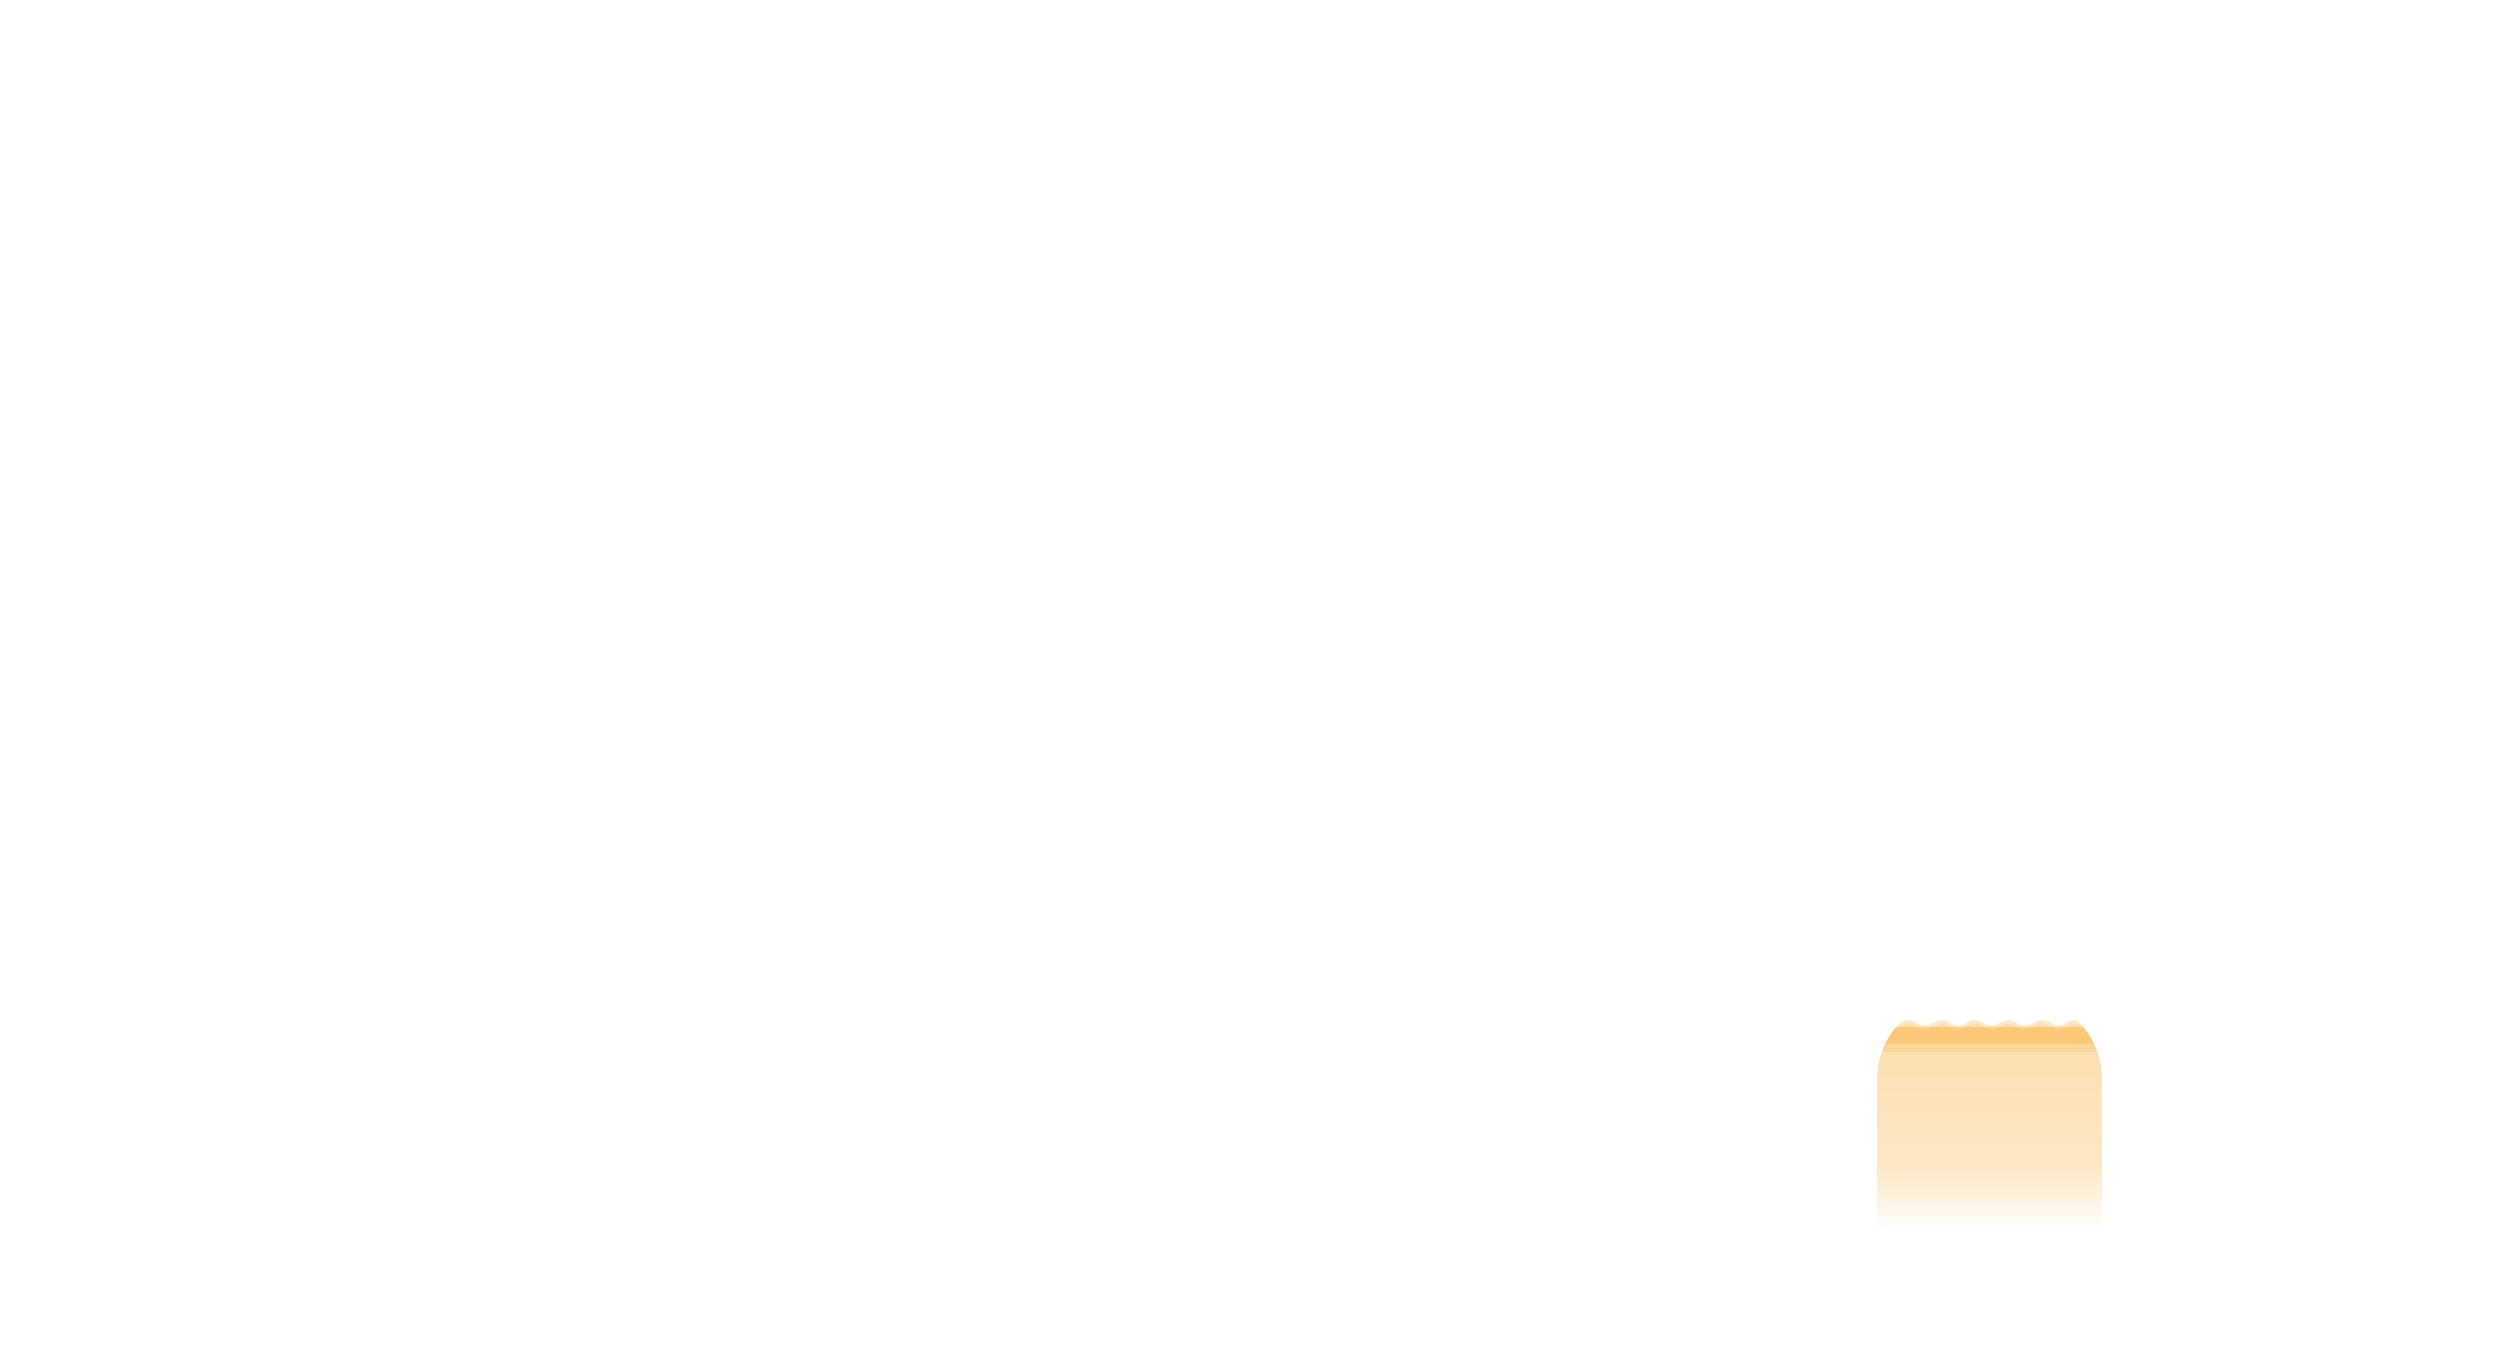
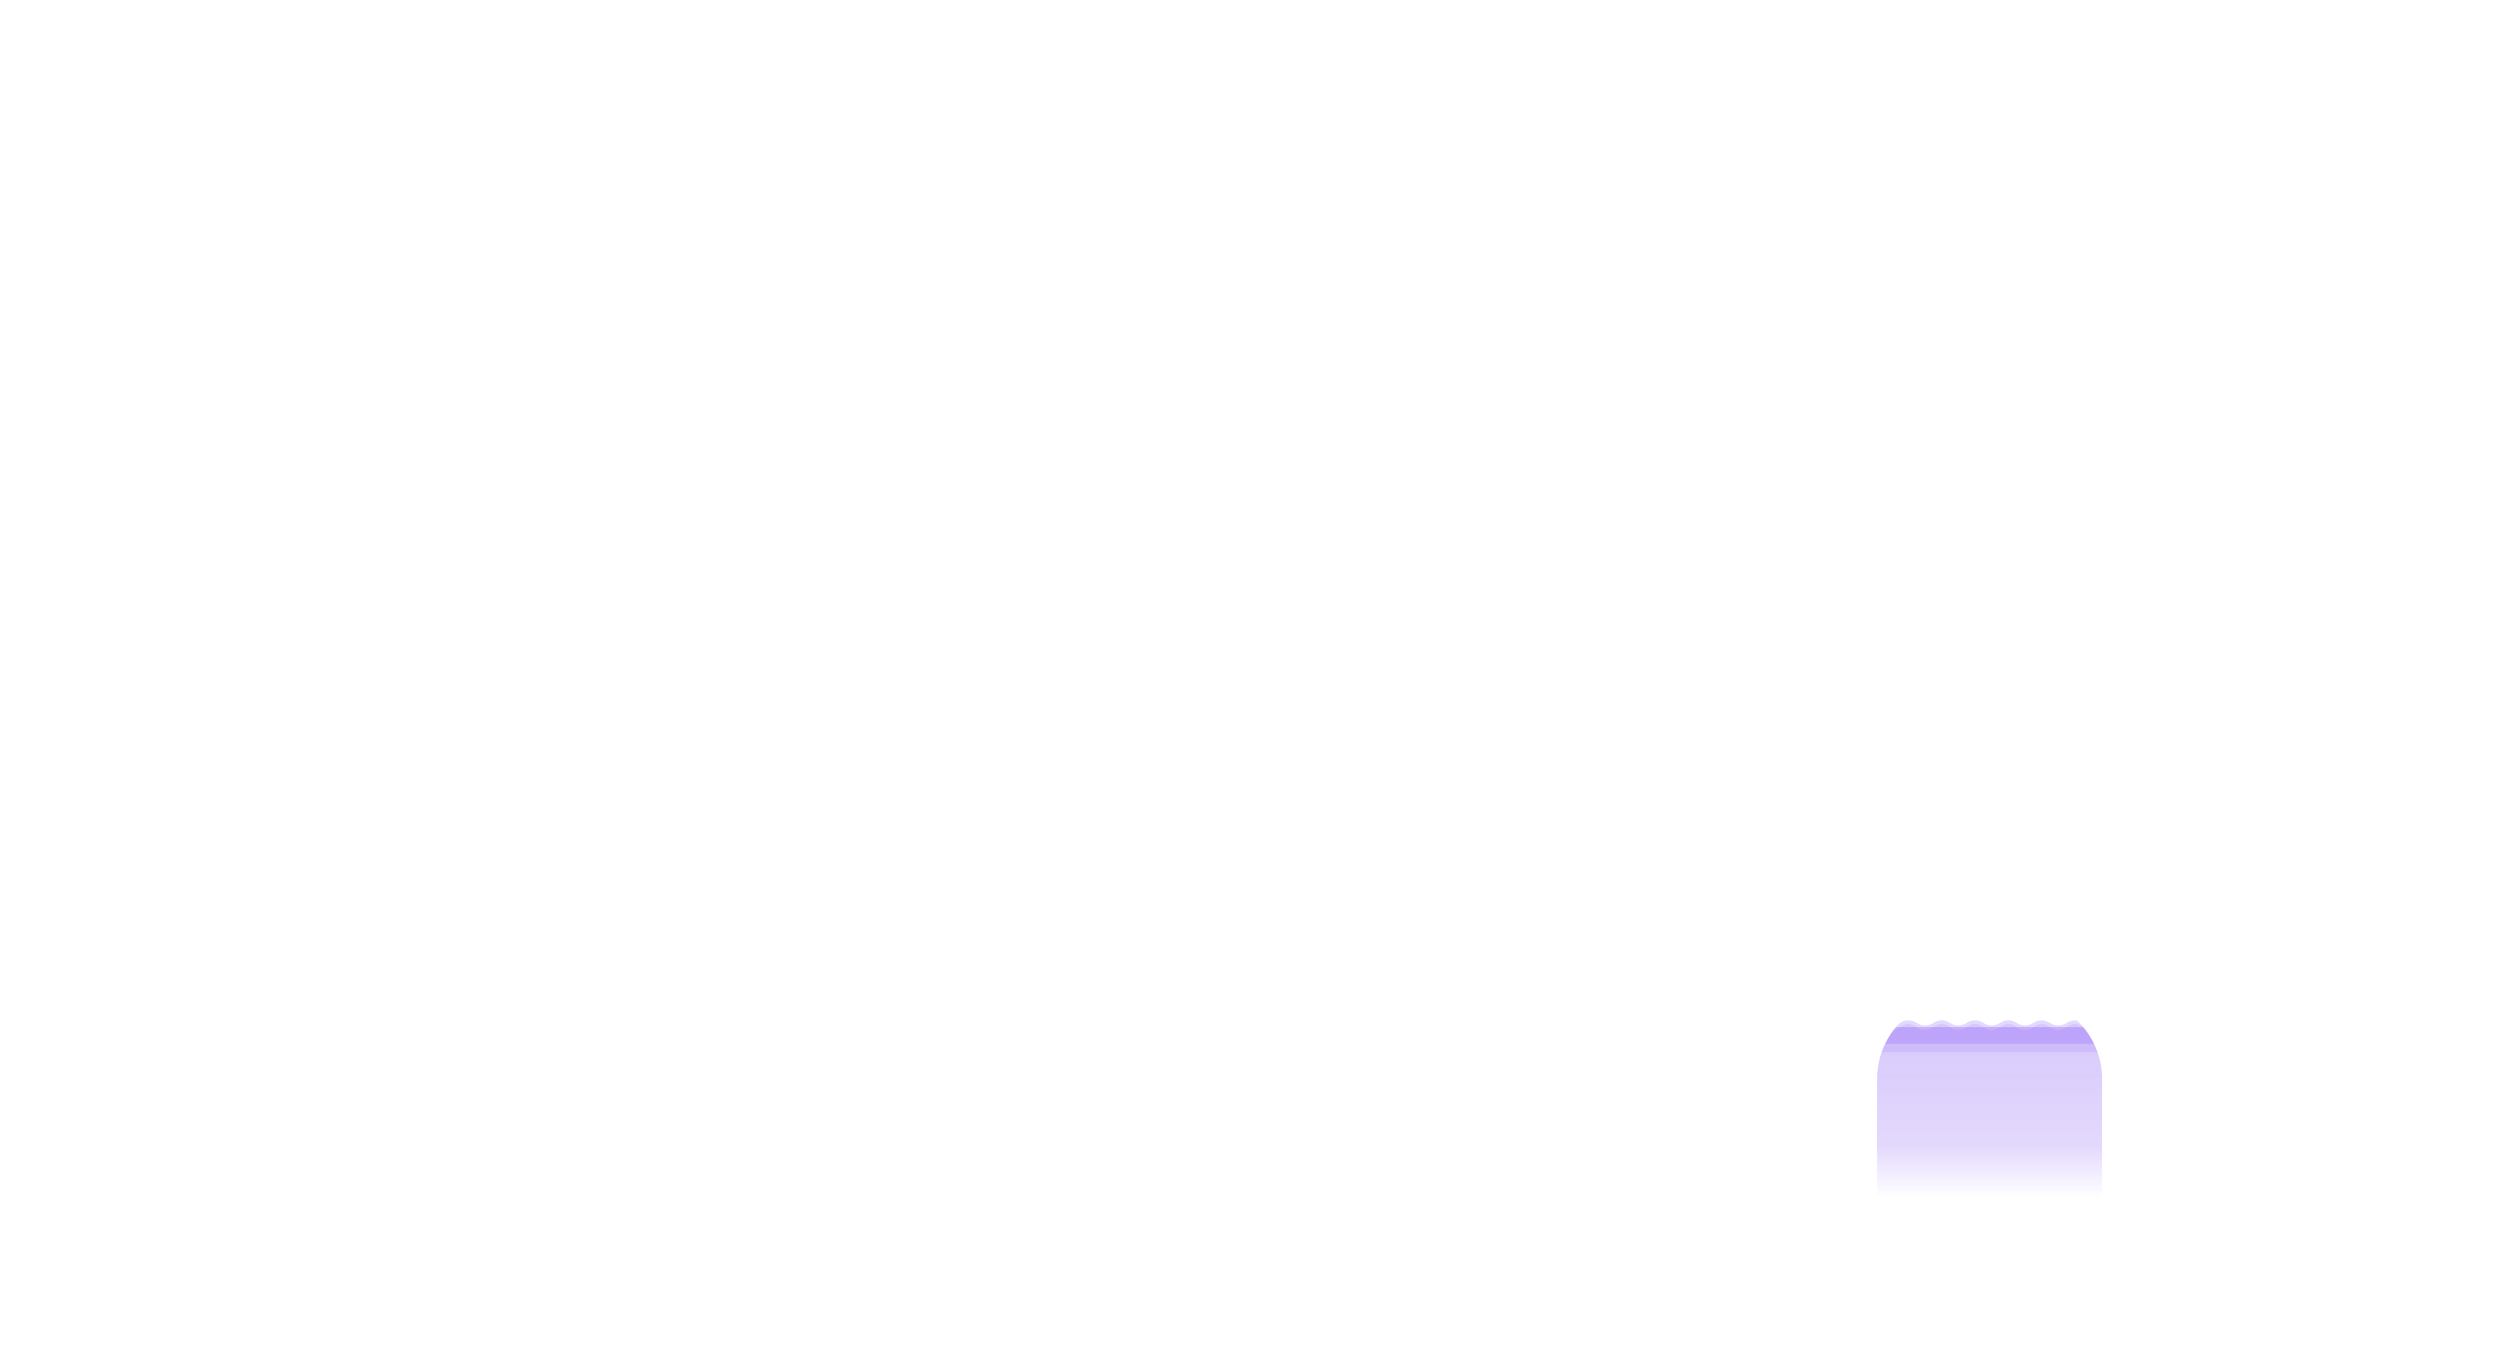
<svg xmlns="http://www.w3.org/2000/svg" viewBox="0 62 1200 658" width="1200" height="658">
  <defs>
    <clipPath id="sp_bwwp">
      <rect x="901" y="541" width="108" height="158" rx="39" />
    </clipPath>
    <style>@keyframes welle{from{transform:translateX(0)}to{transform:translateX(-16px)}}</style>
-     <linearGradient id="go_bwwp3" x1="0" y1="553" x2="0" y2="653.0" gradientUnits="userSpaceOnUse">
-       <stop offset="0" stop-color="#f59e0b" stop-opacity="1" />
-       <stop offset="0.7" stop-color="#f59e0b" stop-opacity="0.7" />
-       <stop offset="1" stop-color="#f59e0b" stop-opacity="0" />
+     <linearGradient id="g_bwwp_oben3" x1="0" y1="553" x2="0" y2="637.0" gradientUnits="userSpaceOnUse">
+       <stop offset="0" stop-color="#8b5cf6" stop-opacity="1" />
+       <stop offset="0.7" stop-color="#8b5cf6" stop-opacity="0.7" />
+       <stop offset="1" stop-color="#8b5cf6" stop-opacity="0" />
    </linearGradient>
  </defs>
  <g clip-path="url(#sp_bwwp)">
    <g style="animation:welle 2.4s linear infinite">
-       <path d="M880,555 q4,-3 8,0 q4,3 8,0 q4,-3 8,0 q4,3 8,0 q4,-3 8,0 q4,3 8,0 q4,-3 8,0 q4,3 8,0 q4,-3 8,0 q4,3 8,0 q4,-3 8,0 q4,3 8,0 q4,-3 8,0 q4,3 8,0 q4,-3 8,0 q4,3 8,0 q4,-3 8,0 q4,3 8,0 q4,-3 8,0 q4,3 8,0 L1040,567 L880,567 Z" fill="#f59e0b" opacity="0.14" />
+       <path d="M880,555 q4,-3 8,0 q4,3 8,0 q4,-3 8,0 q4,3 8,0 q4,-3 8,0 q4,3 8,0 q4,-3 8,0 q4,3 8,0 q4,-3 8,0 q4,3 8,0 q4,-3 8,0 q4,3 8,0 q4,-3 8,0 q4,3 8,0 q4,-3 8,0 q4,3 8,0 q4,-3 8,0 q4,3 8,0 q4,-3 8,0 q4,3 8,0 L1040,567 L880,567 Z" fill="#8b5cf6" opacity="0.14" />
    </g>
-     <rect x="900" y="555" width="110" height="100.0" fill="url(#go_bwwp3)" opacity="0.34" />
+     <rect x="900" y="555" width="110" height="84.0" fill="url(#g_bwwp_oben3)" opacity="0.34" />
    <g style="animation:welle 1.6s linear infinite reverse">
-       <path d="M880,553 q4,-2.5 8,0 q4,2.5 8,0 q4,-2.5 8,0 q4,2.5 8,0 q4,-2.5 8,0 q4,2.5 8,0 q4,-2.5 8,0 q4,2.5 8,0 q4,-2.5 8,0 q4,2.5 8,0 q4,-2.5 8,0 q4,2.5 8,0 q4,-2.5 8,0 q4,2.5 8,0 q4,-2.5 8,0 q4,2.5 8,0 q4,-2.5 8,0 q4,2.5 8,0 q4,-2.5 8,0 q4,2.5 8,0 L1040,563 L880,563 Z" fill="#f59e0b" opacity="0.24" />
+       <path d="M880,553 q4,-2.5 8,0 q4,2.5 8,0 q4,-2.5 8,0 q4,2.5 8,0 q4,-2.5 8,0 q4,2.5 8,0 q4,-2.5 8,0 q4,2.5 8,0 q4,-2.5 8,0 q4,2.5 8,0 q4,-2.5 8,0 q4,2.5 8,0 q4,-2.5 8,0 q4,2.5 8,0 q4,-2.5 8,0 q4,2.5 8,0 q4,-2.5 8,0 q4,2.5 8,0 q4,-2.5 8,0 q4,2.5 8,0 L1040,563 L880,563 Z" fill="#8b5cf6" opacity="0.24" />
    </g>
  </g>
</svg>
